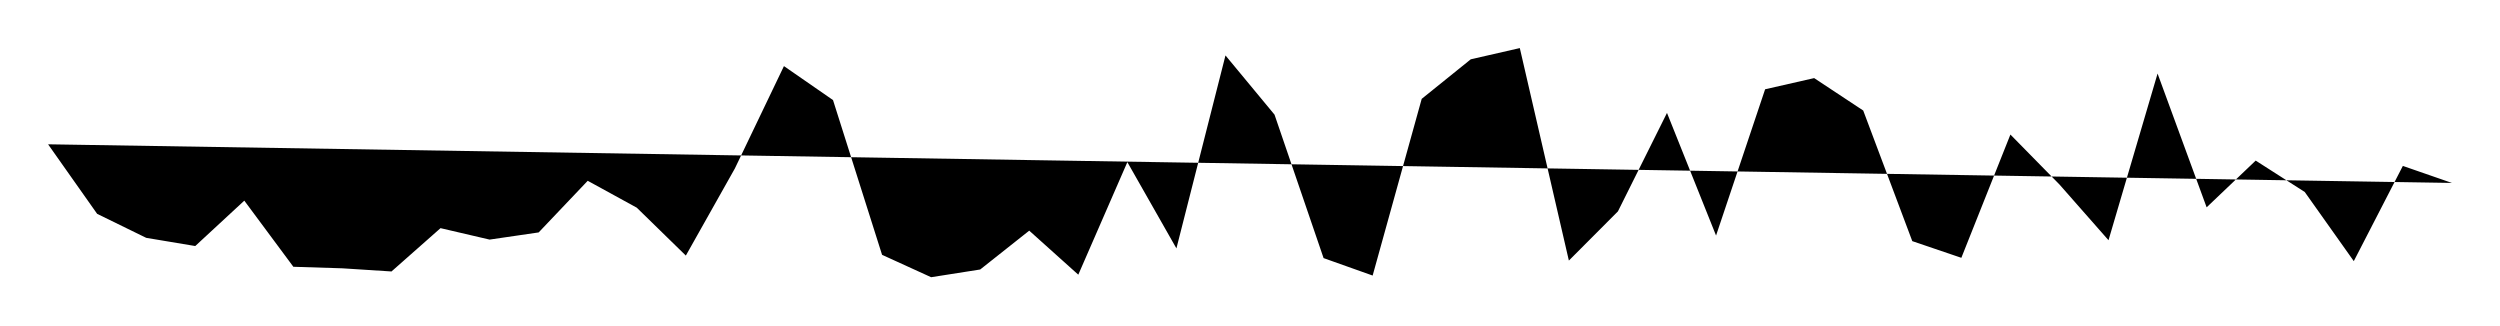
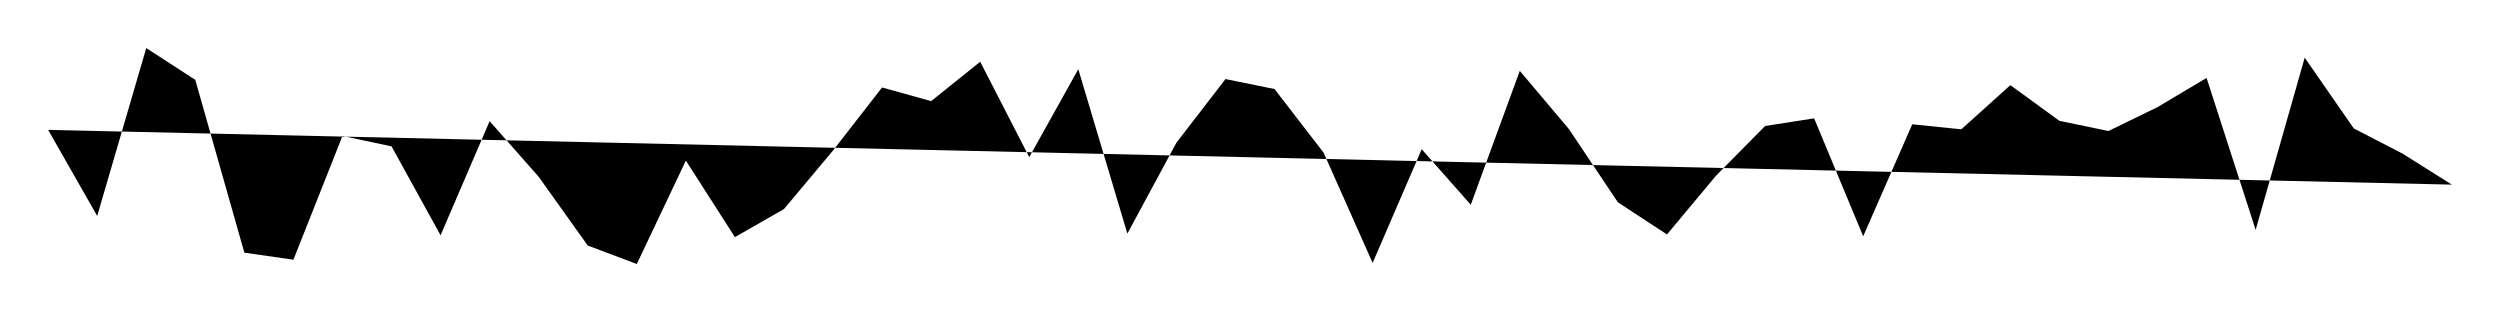
- <svg xmlns="http://www.w3.org/2000/svg" width="200" height="26.023" viewBox="-2 -1.893 104 13.532" version="1.1">
-   <polyline points="0,4.11 2.041,7.003 4.082,8.001 6.122,8.342 8.163,6.454 10.204,9.205 12.245,9.269 14.286,9.4 16.326,7.598 18.367,8.074 20.408,7.776 22.449,5.628 24.49,6.747 26.531,8.739 28.571,5.114 30.612,0.857 32.653,2.27 34.694,8.708 36.735,9.639 38.776,9.318 40.816,7.702 42.857,9.534 44.898,4.851 46.939,8.44 48.98,0.413 51.02,2.876 53.061,8.844 55.102,9.57 57.143,2.219 59.184,0.574 61.224,0.107 63.265,8.947 65.306,6.9 67.347,2.804 69.388,7.906 71.429,1.821 73.469,1.356 75.51,2.705 77.551,8.138 79.592,8.832 81.633,3.704 83.674,5.782 85.714,8.1 87.755,1.167 89.796,6.732 91.837,4.788 93.878,6.094 95.918,8.97 97.959,5.009 100,5.717" />
+ <svg xmlns="http://www.w3.org/2000/svg" width="200" height="24.968" viewBox="-2 -1.945 104 12.984" version="1.1">
+   <polyline points="0,3.458 2.041,7.039 4.082,0.055 6.122,1.378 8.163,8.566 10.204,8.86 12.245,3.71 14.286,4.144 16.326,7.843 18.367,3.095 20.408,5.41 22.449,8.27 24.49,9.038 26.531,4.736 28.571,7.92 30.612,6.752 32.653,4.316 34.694,1.694 36.735,2.262 38.776,0.624 40.816,4.592 42.857,0.934 44.898,7.774 46.939,3.992 48.98,1.344 51.02,1.759 53.061,4.404 55.102,8.992 57.143,4.263 59.184,6.572 61.224,1.004 63.265,3.421 65.306,6.473 67.347,7.808 69.388,5.364 71.429,3.297 73.469,2.978 75.51,7.885 77.551,3.226 79.592,3.435 81.633,1.597 83.674,3.083 85.714,3.505 87.755,2.511 89.796,1.297 91.837,7.62 93.878,0.454 95.918,3.396 97.959,4.452 100,5.736" />
</svg>
